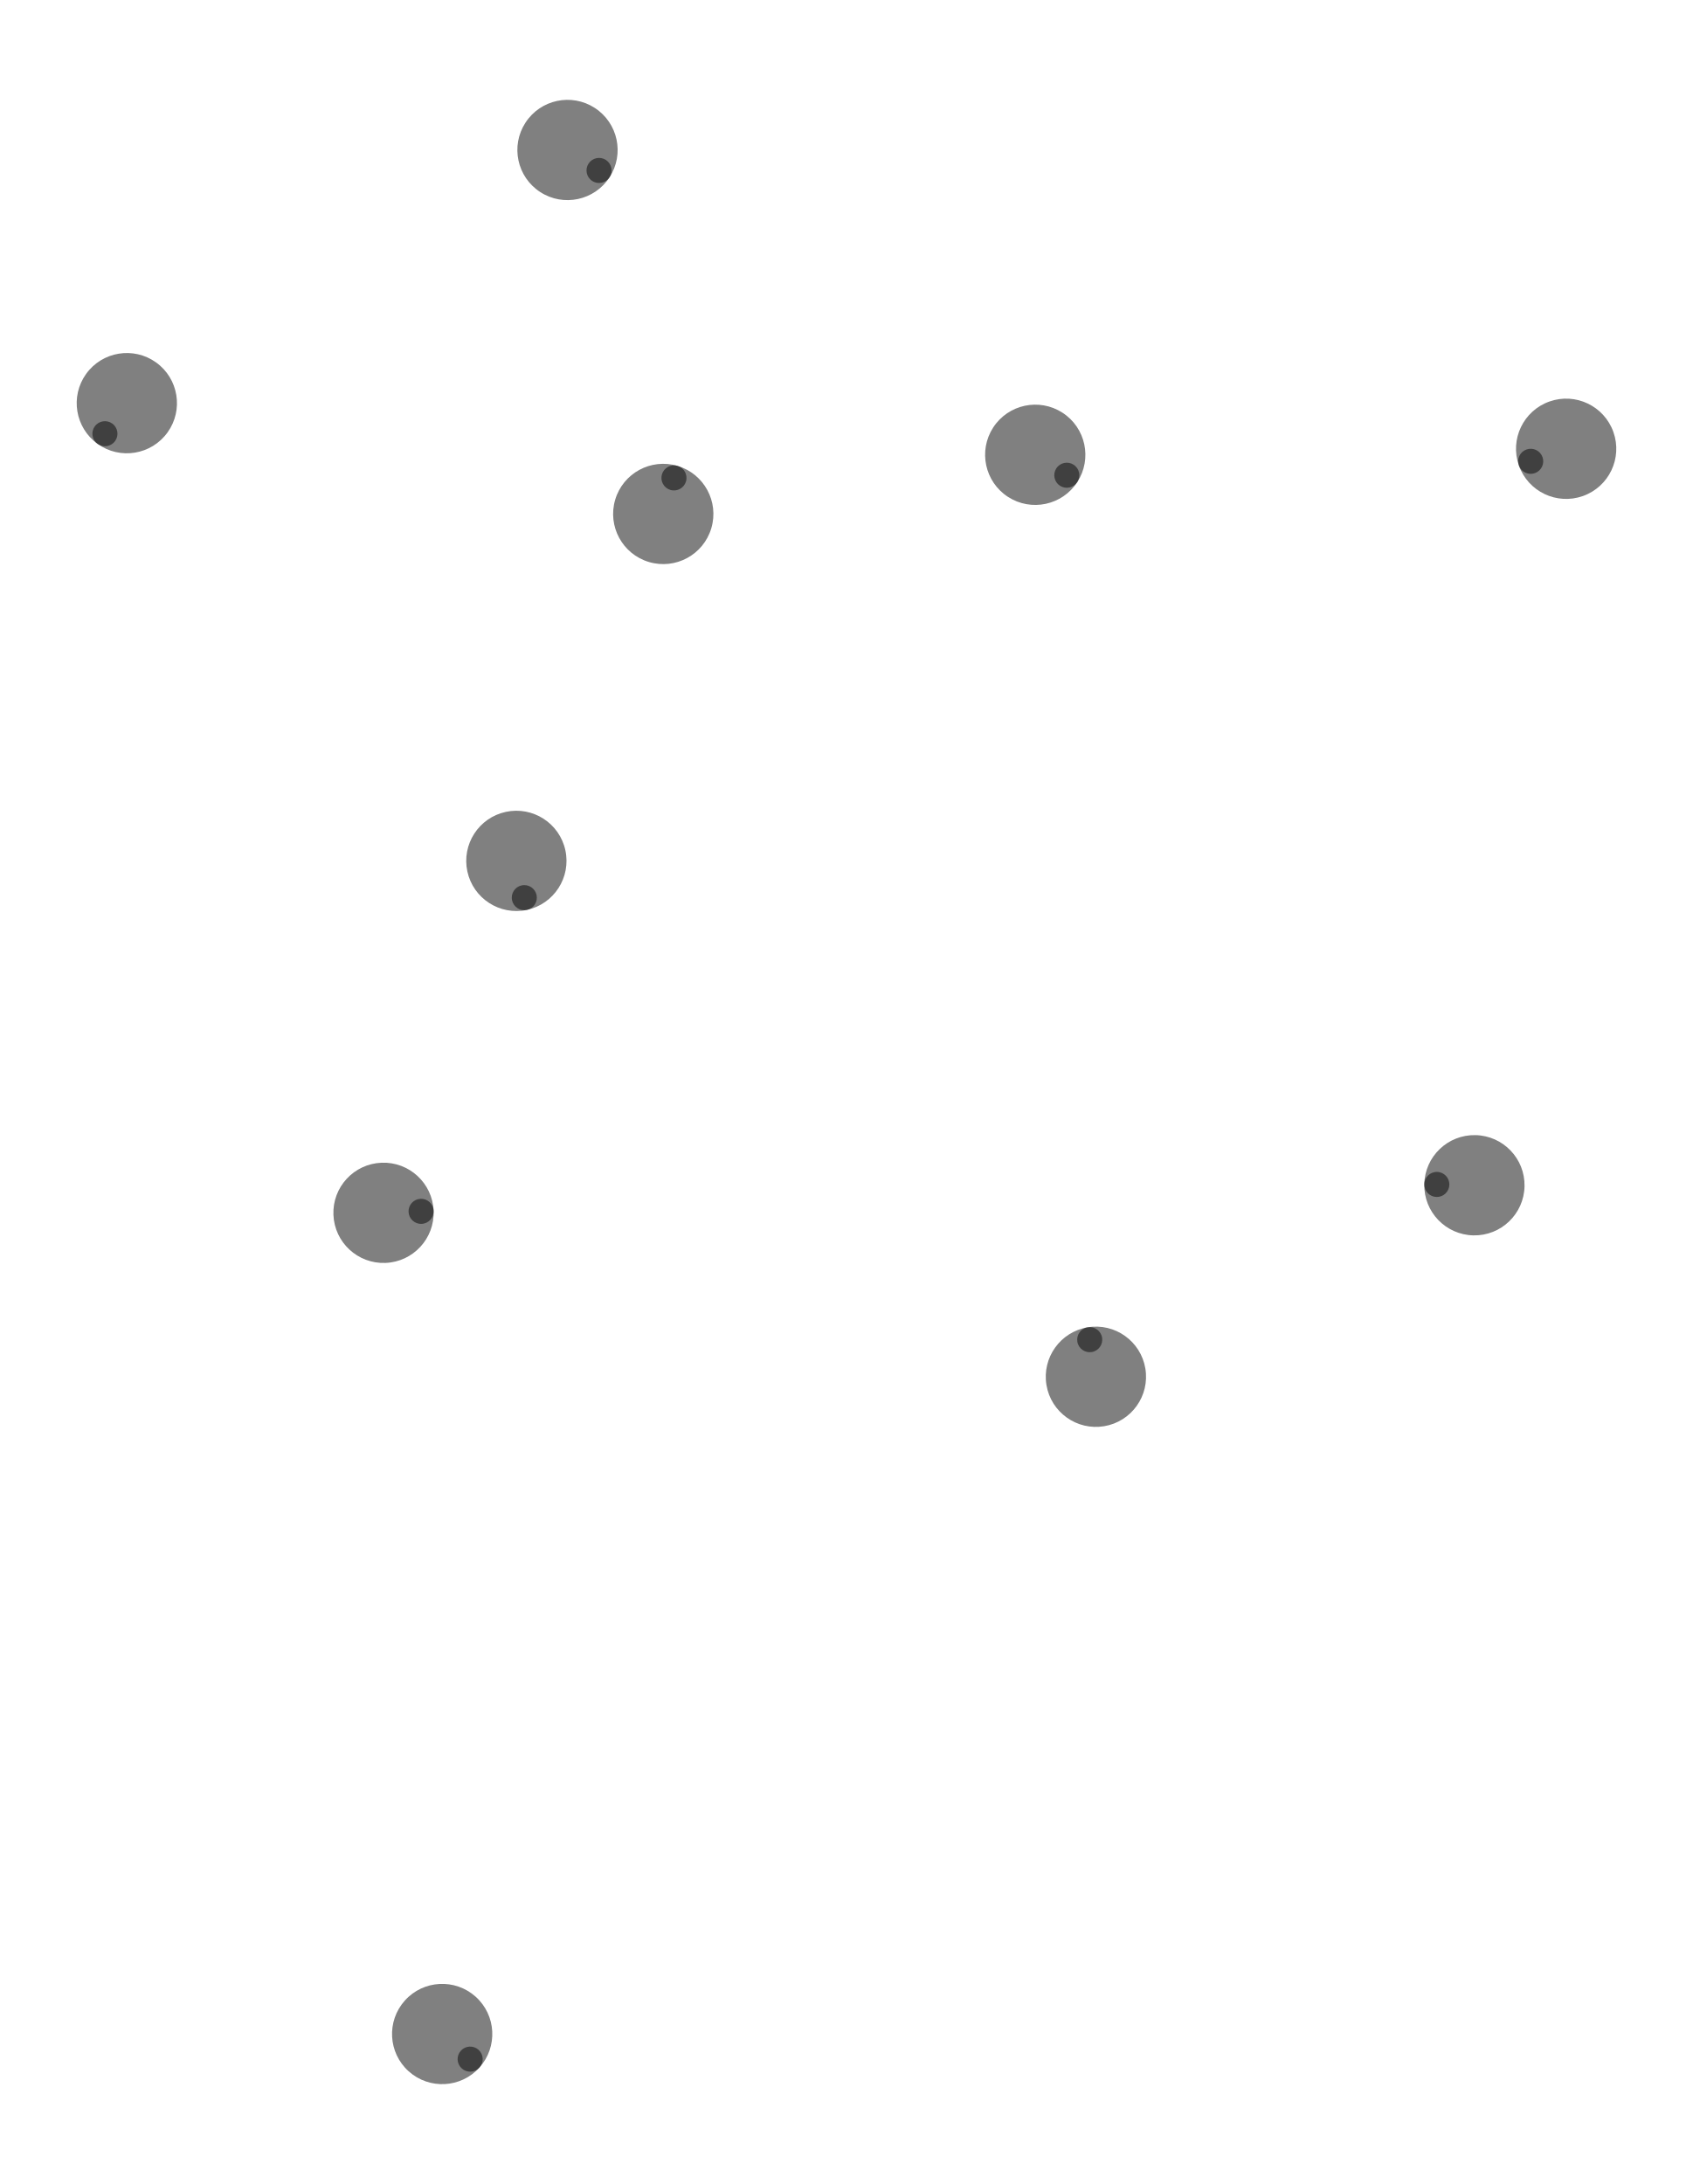
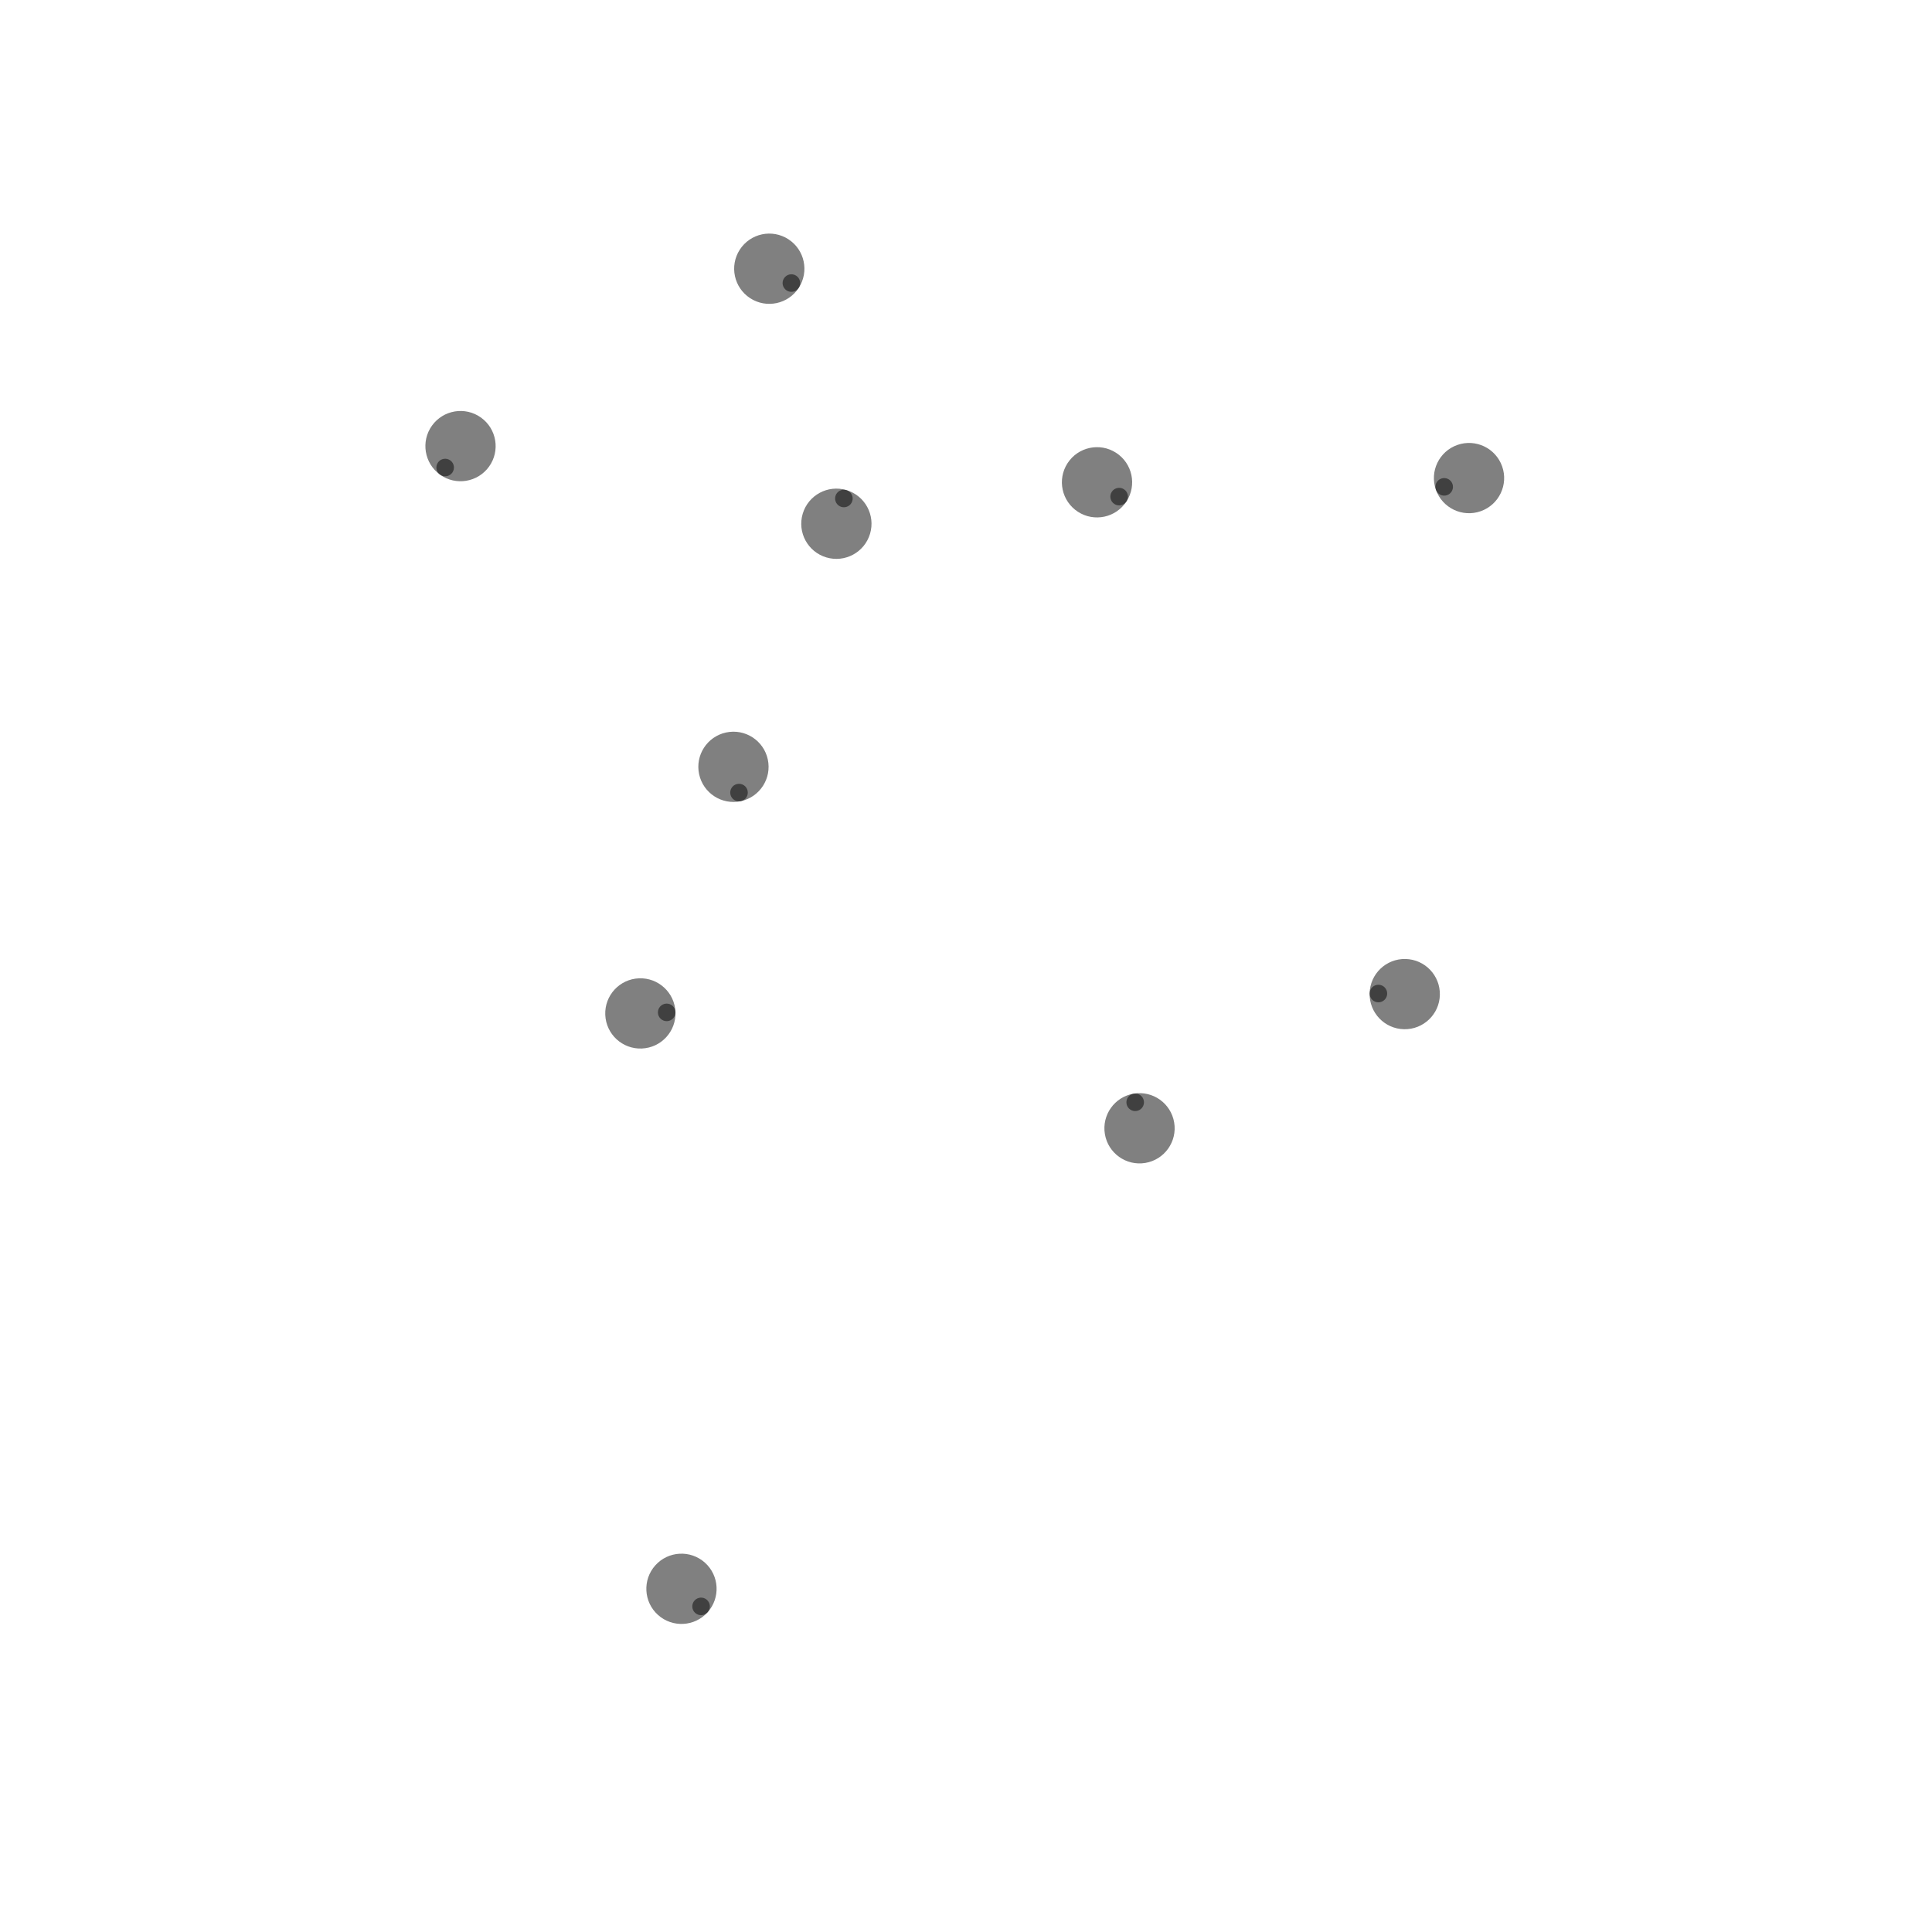
- <svg xmlns="http://www.w3.org/2000/svg" xmlns:xlink="http://www.w3.org/1999/xlink" id="svg" version="1.1" width="300" height="387" viewBox="-1.692 -2.283 3.377 4.354">
+ <svg xmlns="http://www.w3.org/2000/svg" xmlns:xlink="http://www.w3.org/1999/xlink" id="svg" version="1.1" width="300" height="300" viewBox="-2.75 -2.75 5.5 5.5">
  <defs>
    <g id="agent" r="1">
      <circle class="body" cx="0" cy="0" r="1" />
      <circle opacity="0.5" fill="black" cx="0.75" cy="0" r="0.25" />
    </g>
    <g id="thymio" transform="rotate(90) scale(0.125)">
      <path class="body" stroke="none" d="M -5.5 -5.806 L -5.5 3 L 5.5 3 L 5.5     -5.809 A 8 8 0 0 0 0 -8 A 8 8 0 0 0 -5.5 -5.806 z " />
      <rect style="fill:#333333;stroke:none" width="1.5" height="4.2" x="-5.4" y="-2.1" rx="0.5" />
      <rect style="fill:#333333;stroke:none" id="rect441" width="1.5" height="4.2" x="3.9" y="-2.1" rx="0.5" />
    </g>
    <g id="wheelchair" transform="scale(0.02) rotate(180) translate(-55,-173)">
      <path stroke="none" style="fill:#c8beb7" d="m 48.061,189.832 h -38.89 v -33.33 h 38.89 z" />
      <path stroke="none" style="fill:#080808;" d="m 81.383,148.527 v -4.117 -4.215 H 53.611 v 8.332 z" />
      <path stroke="none" style="fill:#080808;" d="m 81.383,204.067 v -4.117 -4.215 H 53.611 v 8.332 z" />
      <path stroke="none" class="body" d="m 92.497,199.914 h -50 v -55.56 h 50 z" />
      <path stroke="none" style="fill:#917c6f" d="m 92.497,199.913 v -2.771 -52.787 h -5.559 v 55.559 z" />
    </g>
    <g id="human" transform="scale(0.02) rotate(180) translate(-50,-175)">
      <g class="body" stroke="none">
        <ellipse cx="54.379" cy="172.973" rx="19.763" ry="43.397" />
        <ellipse cx="40.156" cy="134.798" rx="23.189" ry="6.962" />
        <ellipse cx="40.156" cy="211.149" rx="23.189" ry="6.962" />
      </g>
      <ellipse style="fill:#1a1a1a;opacity:0.5" cx="54.379" cy="172.901" rx="16.288" ry="16.635" />
    </g>
  </defs>
  <style>


/*svg{
  style=stroke-width: 0px;
}
*/
circle.obstacle{
  fill: gray; 
  stroke:none;
}
polyline.wall{
  stroke:black;
  stroke-width:0.01;
}

.shape {
  fill: none;
  stroke: black;
  stroke-width: 0.01;
  stroke-dasharray: 0.01;
}

.thymio {
  fill: #e6e6e6;
}

.human {
  fill: #666666;
}

.agent {
  fill: gray;
}

.wheelchair {
  fill: #483e37;
}

/*.body {
    all: inherit;
}
*/





svg {
   background-color: snow;
}

.grid {
  stroke: ;
  stroke-width: ;
}

</style>
-   <g id="world" transform="scale(1, -1)">
+   <g id="world" transform="scale(1, -1) ">
    <g id="3" class="agent" transform="translate(-0.81, -1.773) rotate(-41.908)">
      <use xlink:href="#agent" transform="scale(0.1, 0.1)" />
    </g>
    <g id="2" class="agent" transform="translate(0.494, -0.462) rotate(99.472)">
      <use xlink:href="#agent" transform="scale(0.1, 0.1)" />
    </g>
    <g id="4" class="agent" transform="translate(-0.927, -0.135) rotate(2.258)">
      <use xlink:href="#agent" transform="scale(0.1, 0.1)" />
    </g>
    <g id="5" class="agent" transform="translate(1.249, -0.08) rotate(178.776)">
      <use xlink:href="#agent" transform="scale(0.1, 0.1)" />
    </g>
    <g id="7" class="agent" transform="translate(-0.662, 0.567) rotate(-77.819)">
      <use xlink:href="#agent" transform="scale(0.1, 0.1)" />
    </g>
    <g id="6" class="agent" transform="translate(-0.369, 1.259) rotate(73.455)">
      <use xlink:href="#agent" transform="scale(0.1, 0.1)" />
    </g>
    <g id="0" class="agent" transform="translate(0.373, 1.377) rotate(-32.925)">
      <use xlink:href="#agent" transform="scale(0.1, 0.1)" />
    </g>
    <g id="1" class="agent" transform="translate(1.432, 1.389) rotate(-160.543)">
      <use xlink:href="#agent" transform="scale(0.1, 0.1)" />
    </g>
    <g id="9" class="agent" transform="translate(-1.439, 1.48) rotate(-125.64)">
      <use xlink:href="#agent" transform="scale(0.1, 0.1)" />
    </g>
    <g id="8" class="agent" transform="translate(-0.56, 1.985) rotate(-32.97)">
      <use xlink:href="#agent" transform="scale(0.1, 0.1)" />
    </g>
  </g>
</svg>
